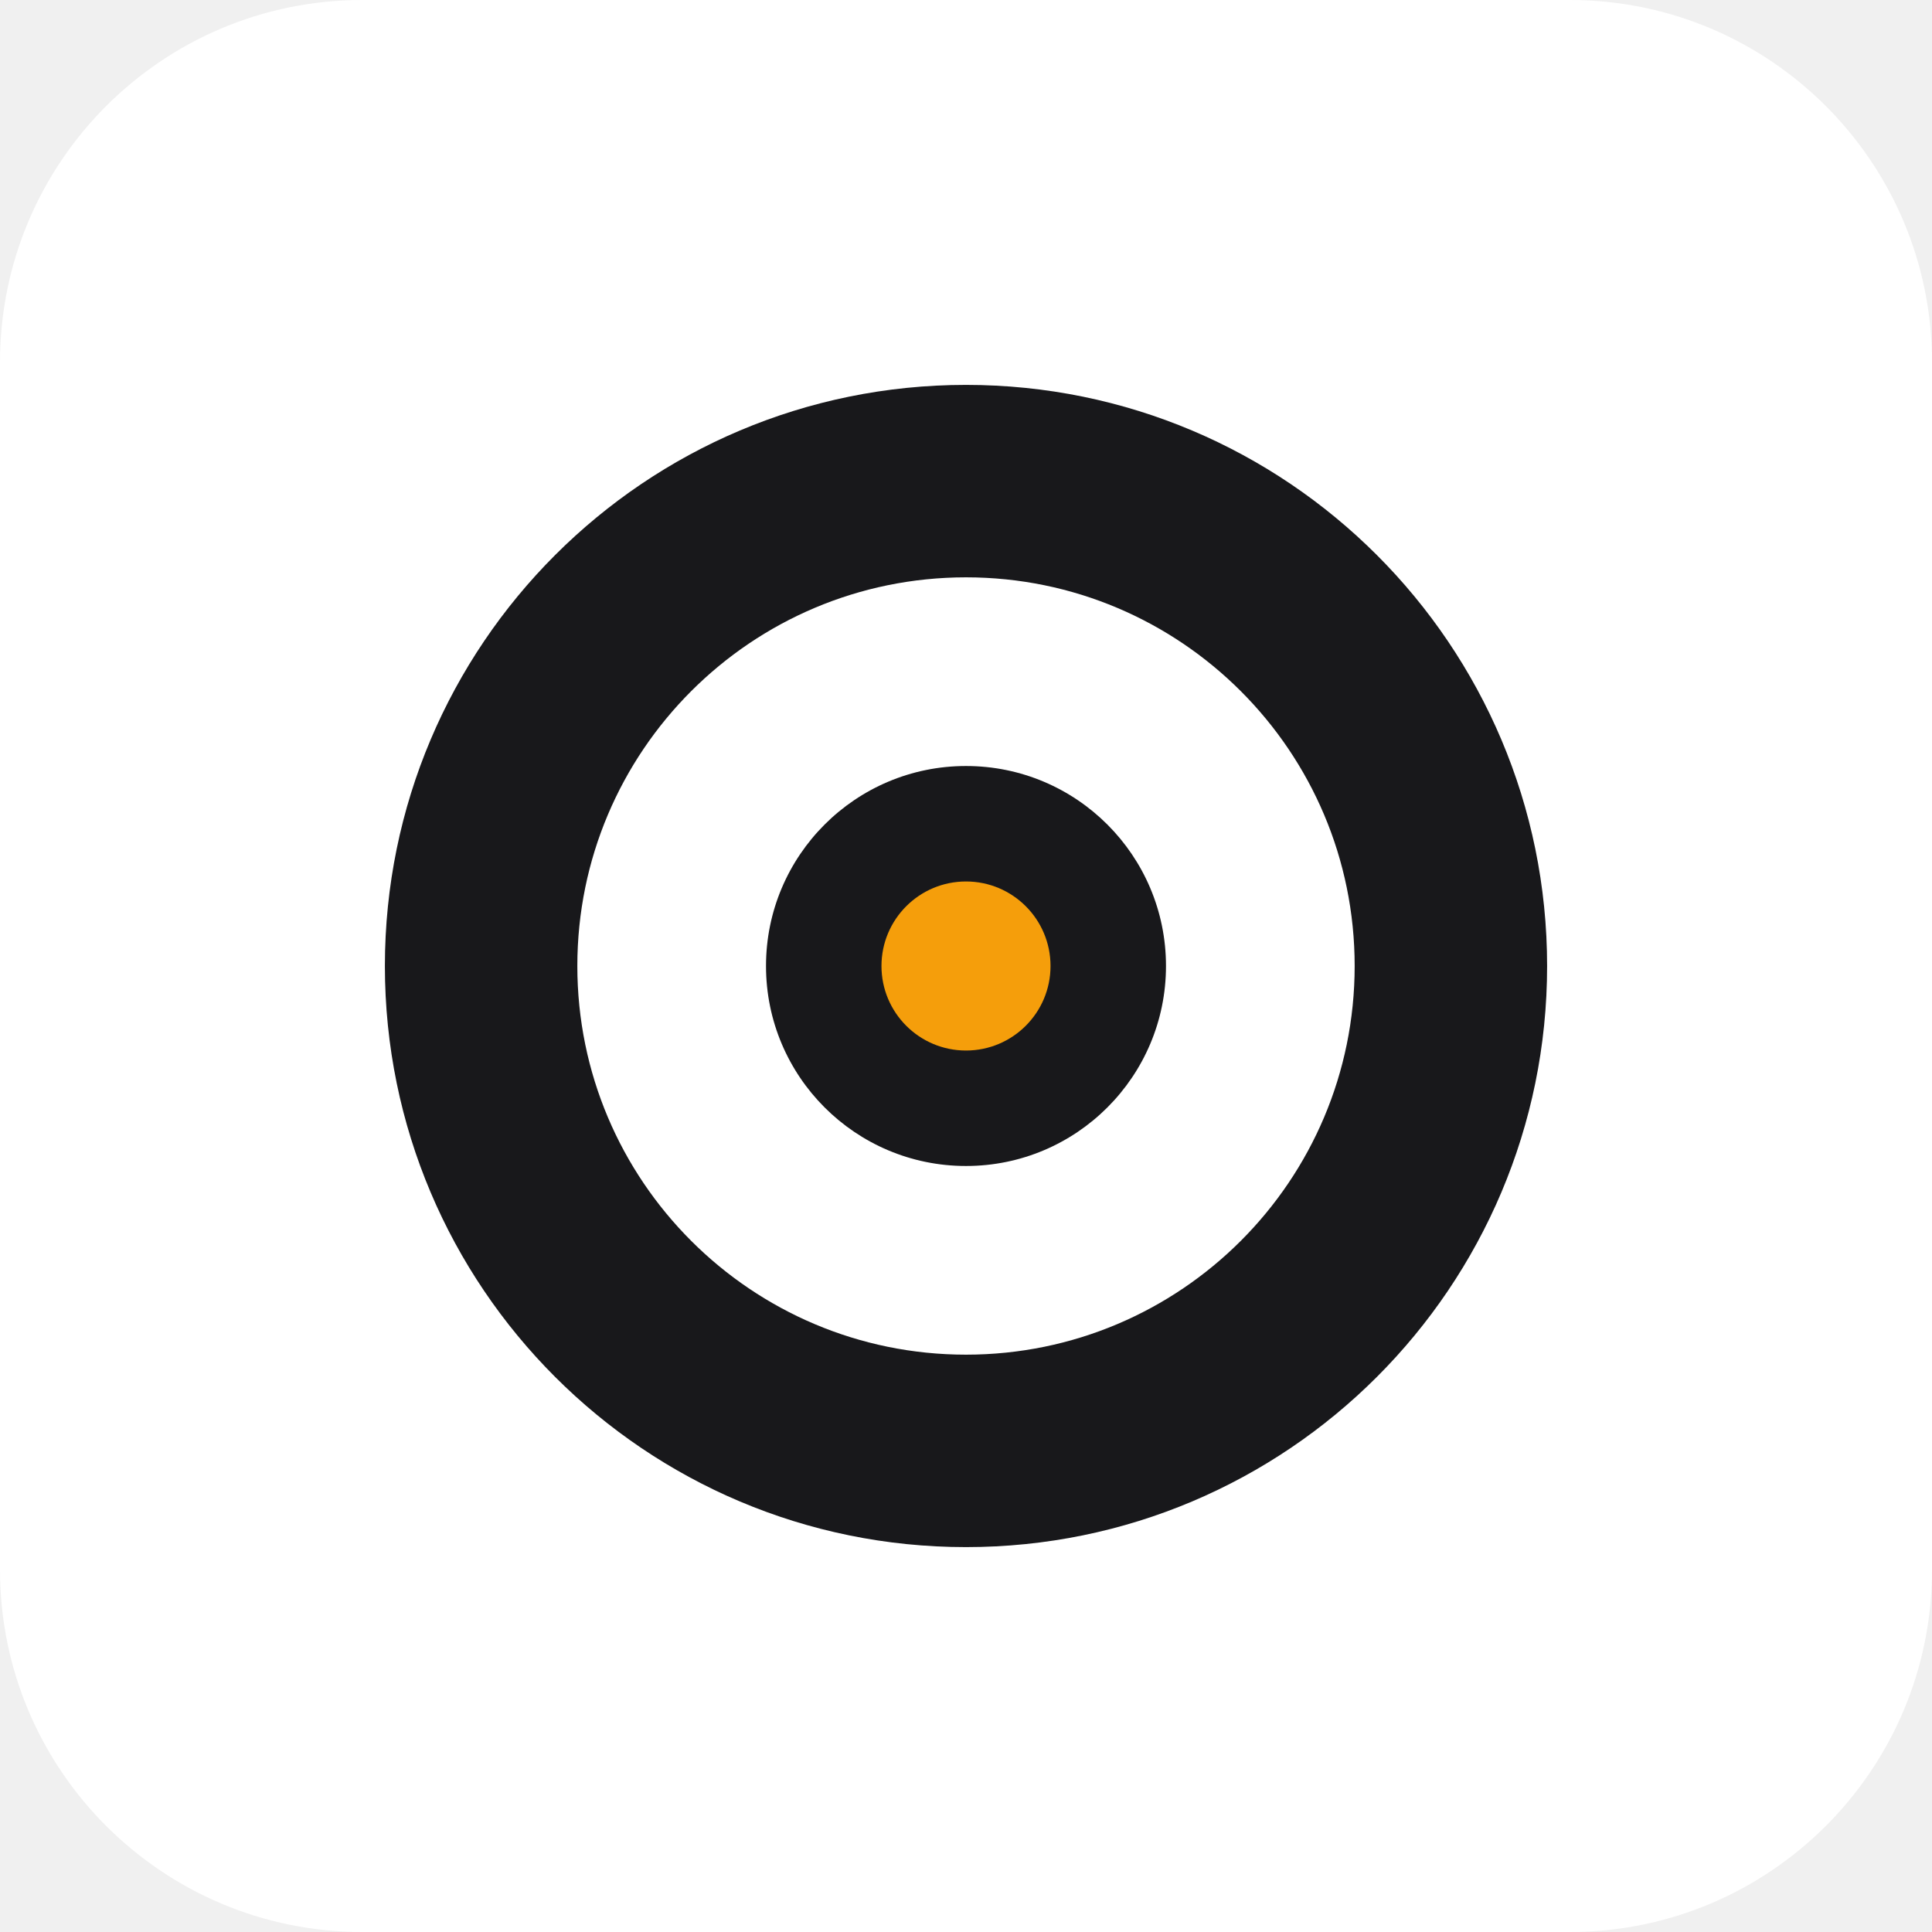
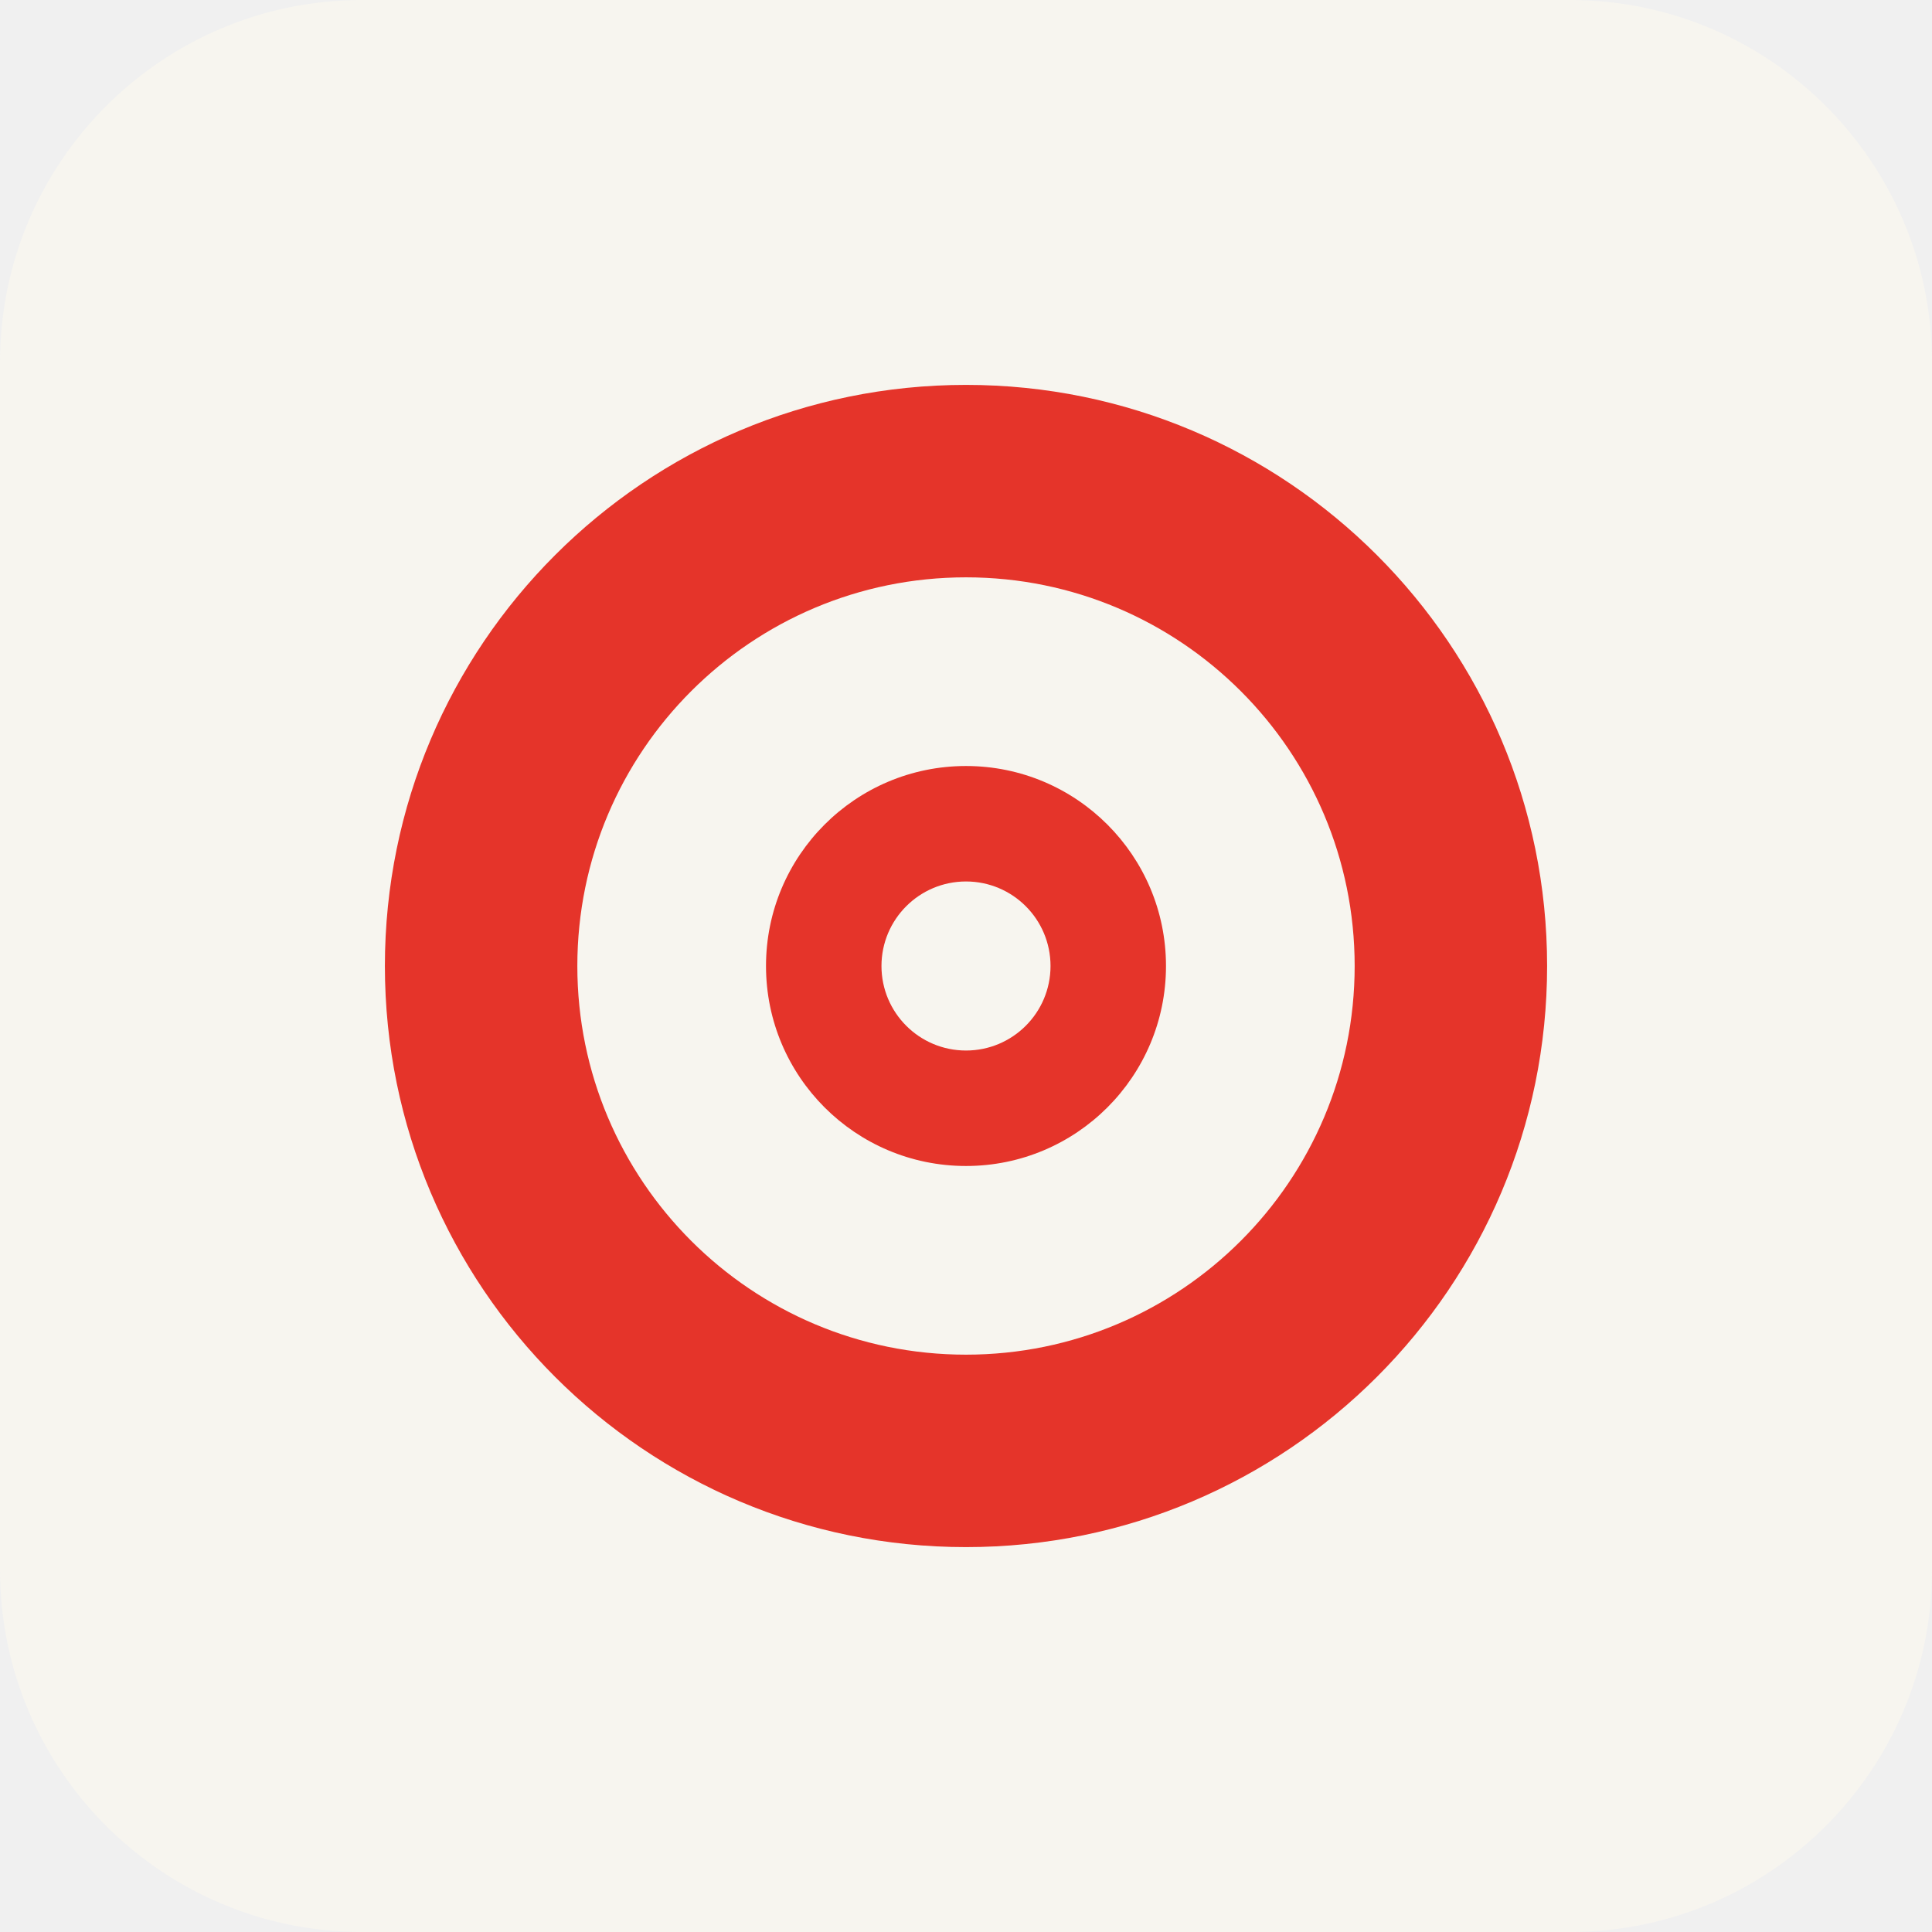
<svg xmlns="http://www.w3.org/2000/svg" width="128" height="128" viewBox="0 0 128 128" fill="none">
-   <rect width="128" height="128" rx="24" fill="#FFFFFF" />
-   <circle cx="64" cy="64" r="38.5" fill="#18181B" />
-   <circle cx="64" cy="64" r="25.75" fill="#FFFFFF" />
-   <circle cx="64" cy="64" r="13.25" fill="#18181B" />
-   <circle cx="64" cy="64" r="5.6" fill="#F59E0B" />
+   <rect width="128" height="128" rx="24" fill="#F7F5EF" />
+   <circle cx="64" cy="64" r="38.5" fill="#E5342A" />
+   <circle cx="64" cy="64" r="25.75" fill="#F7F5EF" />
+   <circle cx="64" cy="64" r="13.25" fill="#E5342A" />
+   <circle cx="64" cy="64" r="5.6" fill="#F7F5EF" />
</svg>
